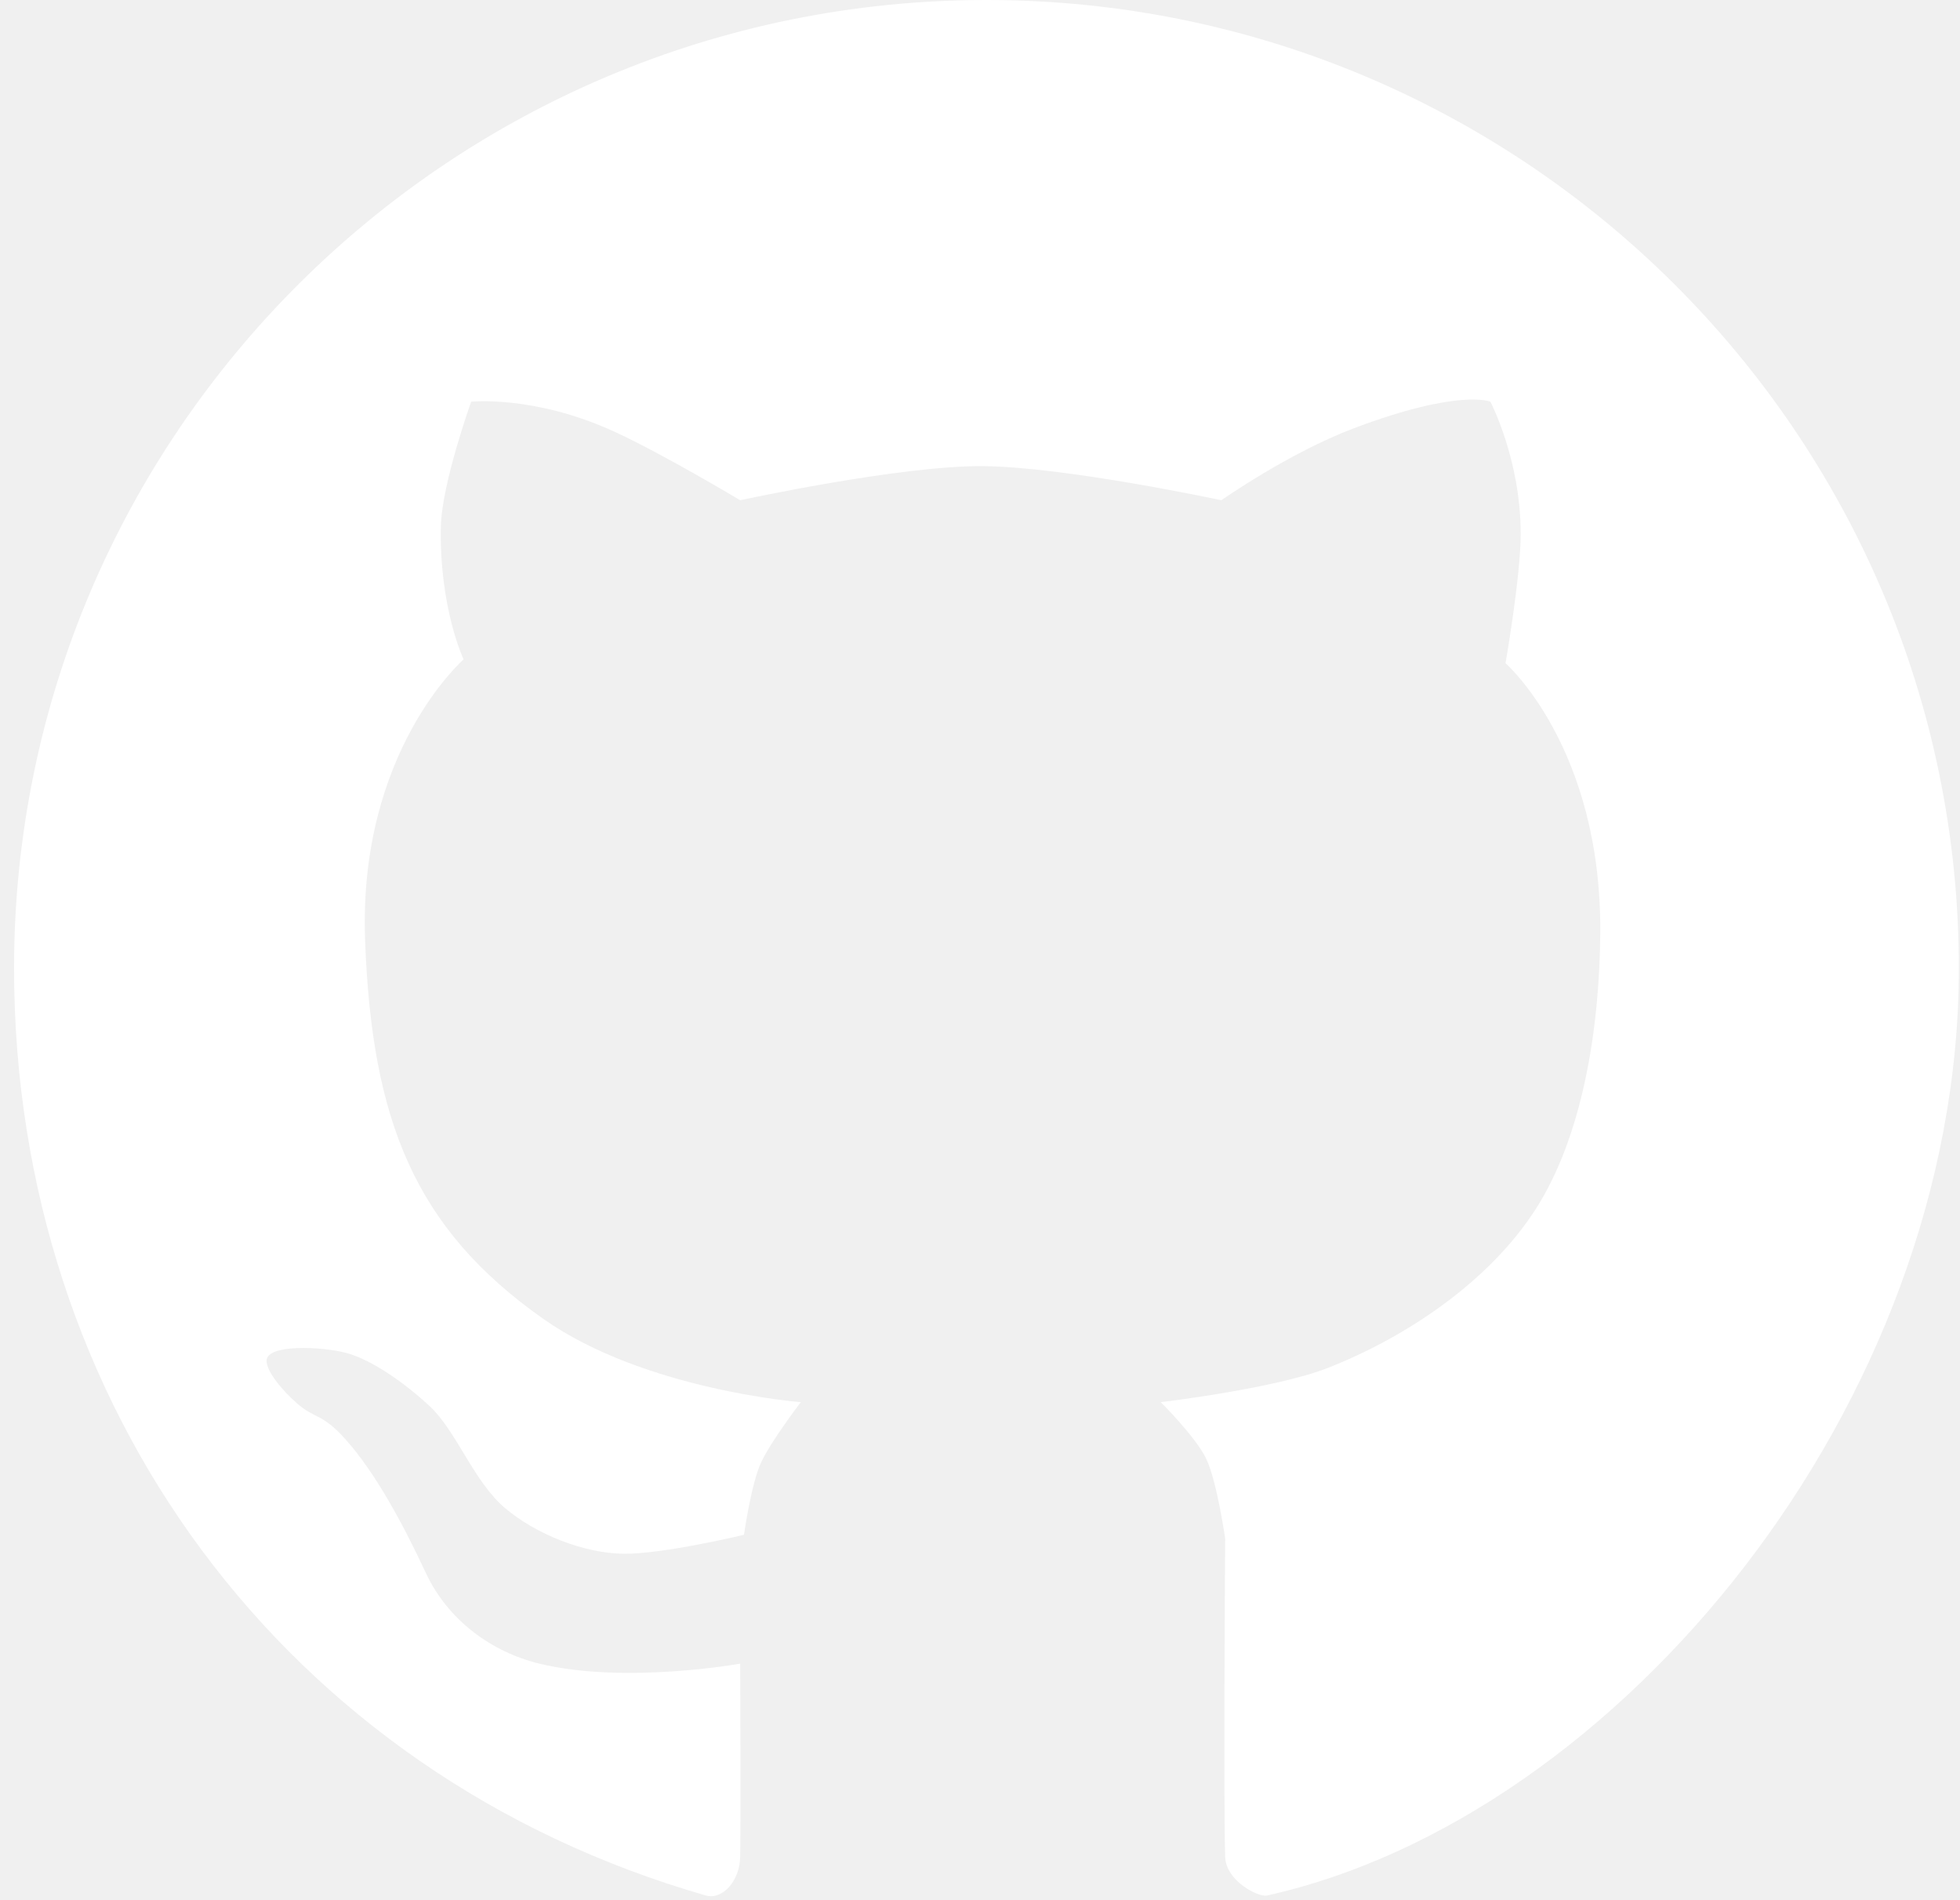
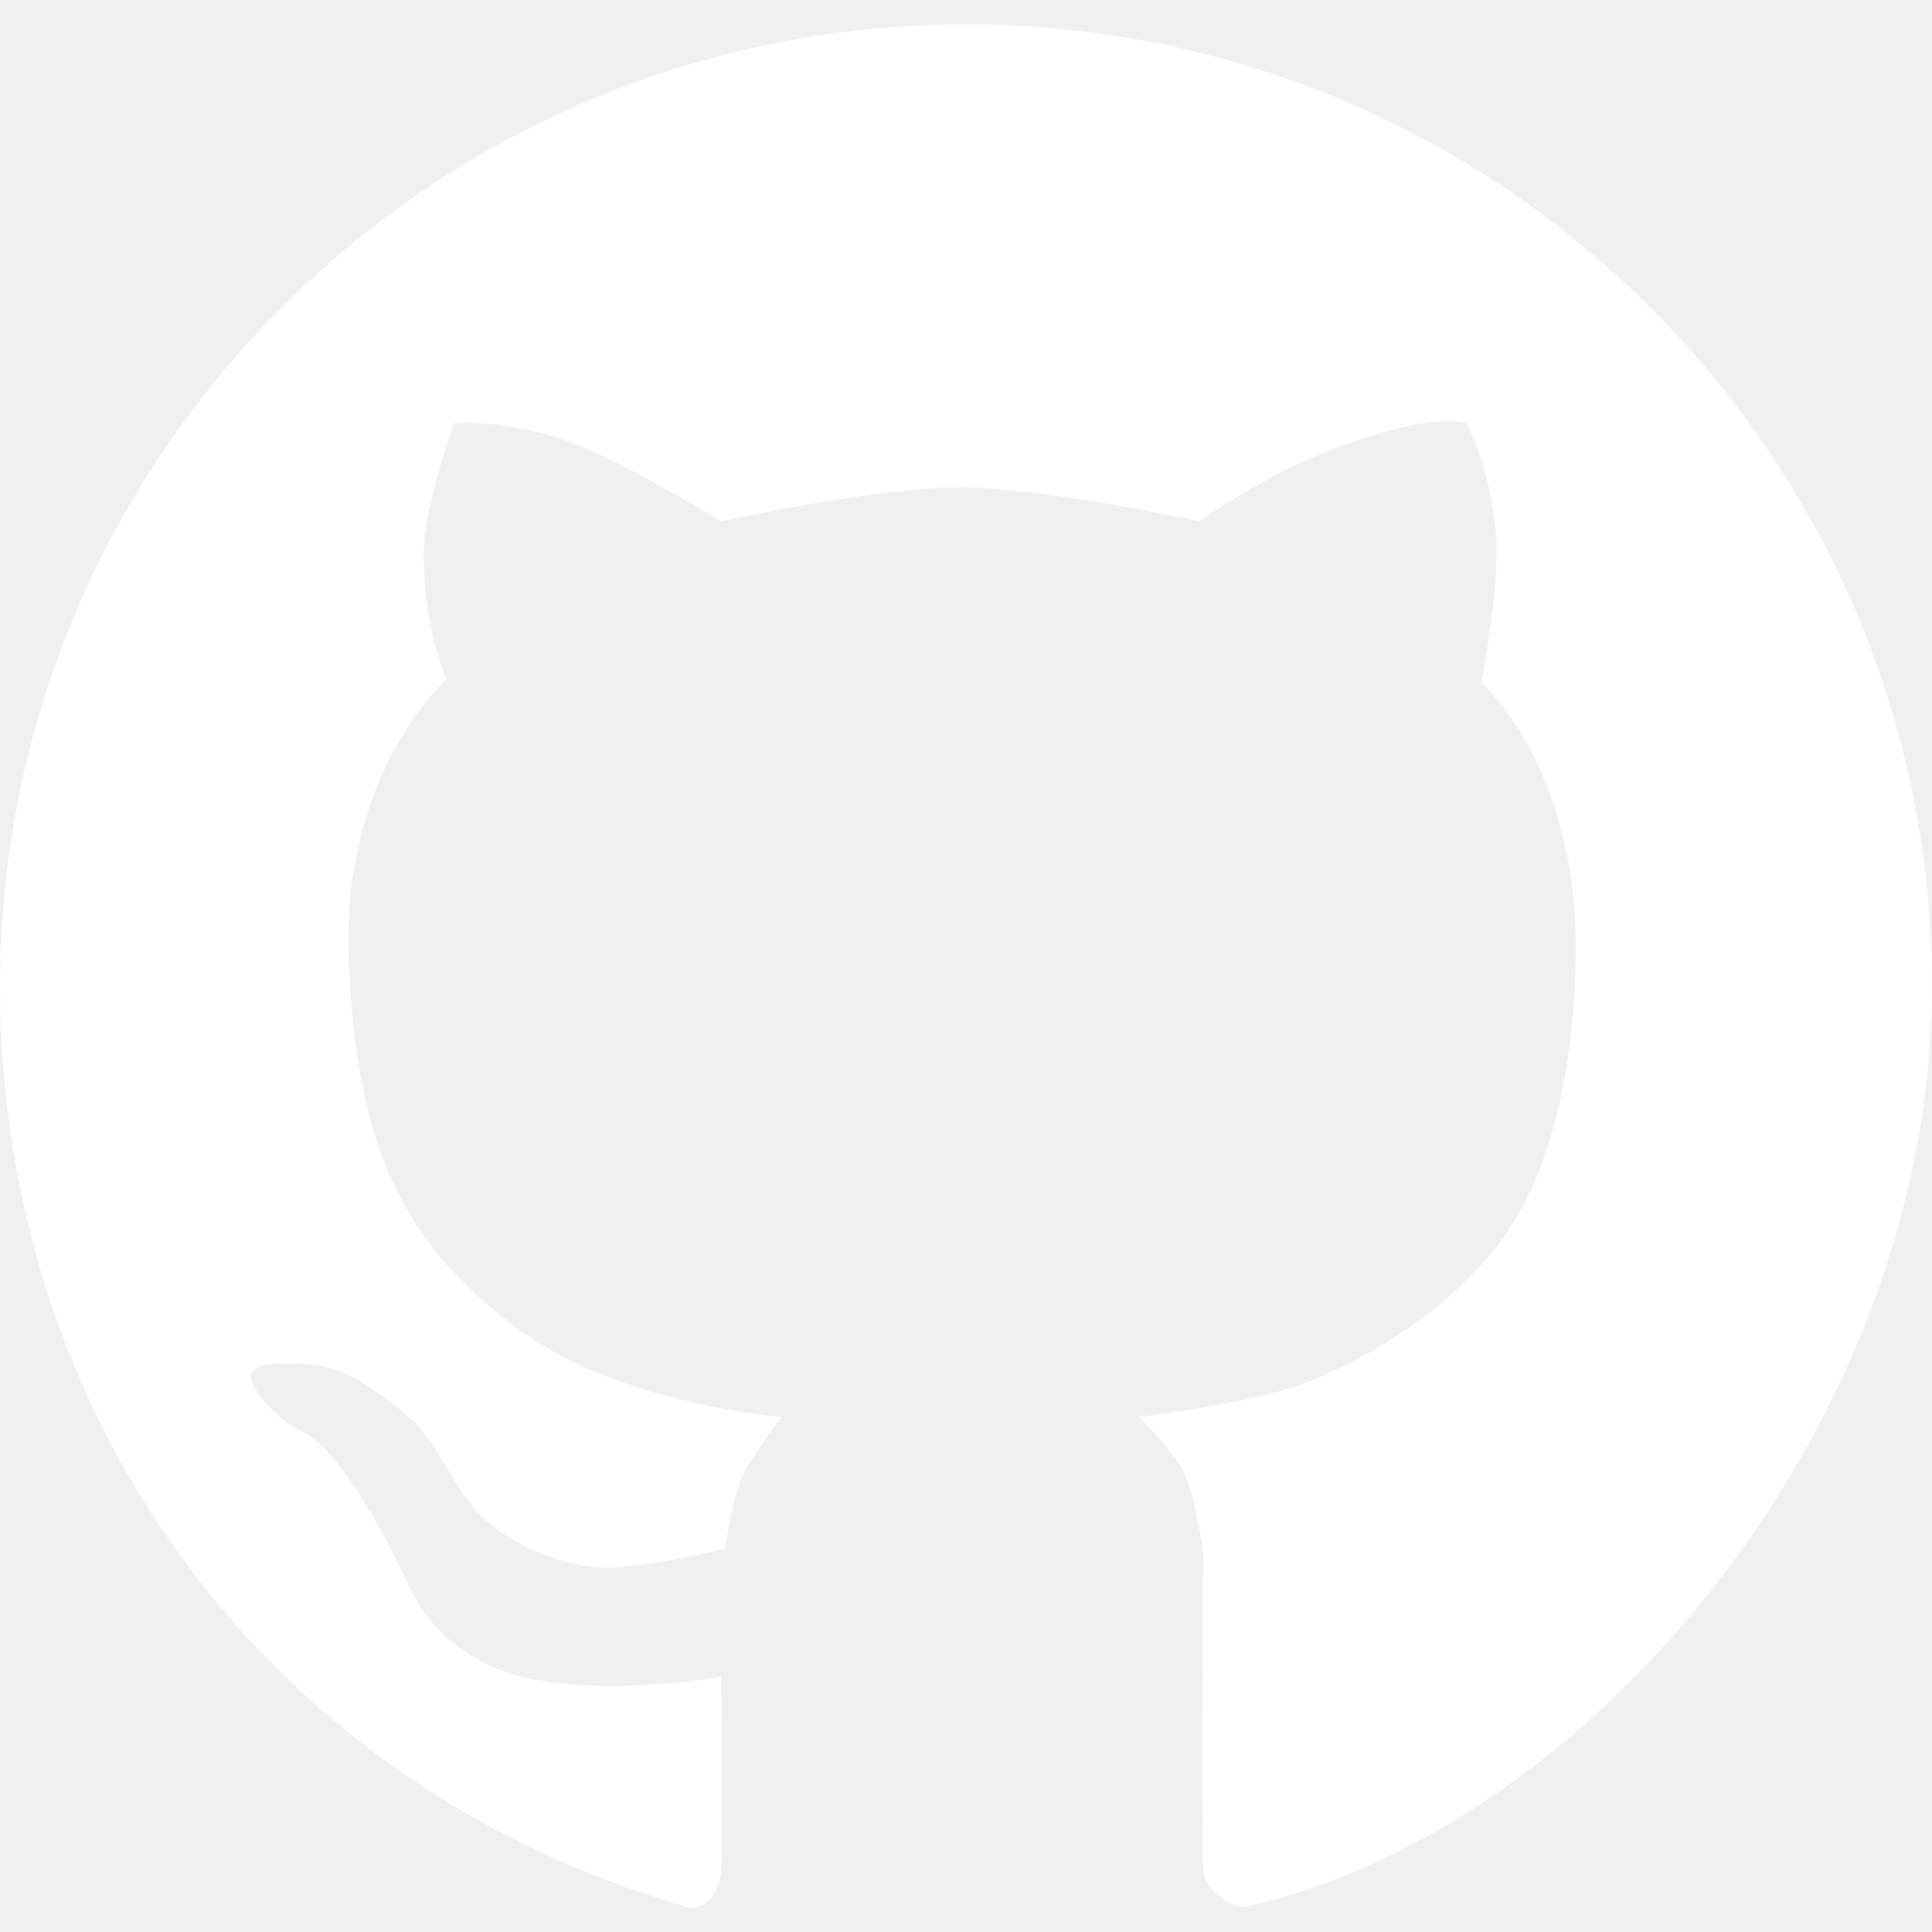
- <svg xmlns="http://www.w3.org/2000/svg" width="100%" height="100%" viewBox="0 0 129 125" version="1.1" xml:space="preserve" style="fill-rule:evenodd;clip-rule:evenodd;stroke-linejoin:round;stroke-miterlimit:1.414;">
-   <path d="M46.448,124.728c-27.724,-7.971 -45.523,-32.243 -45.523,-61.014c0,-35.165 28.678,-63.714 64,-63.714c35.323,0 64,28.549 64,63.714c0,28.774 -22.445,55.884 -45.53,61.017c-0.575,0.128 -2.71,-0.961 -2.759,-2.539c-0.118,-3.797 0,-20.947 0,-20.947c0,0 -0.534,-3.741 -1.24,-5.238c-0.683,-1.445 -2.999,-3.74 -2.999,-3.74c0,0 7.495,-0.885 10.972,-2.244c5.246,-2.051 10.681,-5.736 13.715,-10.474c3.034,-4.738 4.2,-11.734 4.24,-18.204c0.075,-12.185 -6.235,-17.705 -6.235,-17.705c0,0 0.992,-5.691 0.998,-8.479c0.01,-4.906 -1.995,-8.728 -1.995,-8.728c0,0 -2.006,-0.884 -8.978,1.746c-4.289,1.618 -8.728,4.738 -8.728,4.738c0,0 -10.265,-2.203 -15.71,-2.244c-5.444,-0.042 -15.96,2.244 -15.96,2.244c0,0 -5.005,-2.999 -8.229,-4.489c-5.282,-2.44 -9.476,-1.995 -9.476,-1.995c0,0 -1.938,5.387 -1.995,8.23c-0.107,5.347 1.496,8.728 1.496,8.728c0,0 -6.935,6.047 -6.483,18.453c0.433,11.899 3.273,18.99 11.72,24.937c6.668,4.694 16.957,5.486 16.957,5.486c0,0 -1.944,2.542 -2.601,3.939c-0.665,1.413 -1.139,4.789 -1.139,4.789c0,0 -5.392,1.296 -7.98,1.247c-2.615,-0.049 -5.708,-1.293 -7.731,-2.992c-2.078,-1.746 -3.2,-5.071 -4.987,-6.733c-1.497,-1.393 -3.741,-3.034 -5.486,-3.492c-1.608,-0.421 -5.192,-0.589 -5.237,0.499c-0.027,0.649 0.918,1.88 2.04,2.854c1.172,1.017 1.611,0.594 3.197,2.383c1.93,2.177 3.712,5.454 5.237,8.728c1.472,3.162 4.377,5.233 7.481,5.985c5.651,1.369 13.216,0 13.216,0c0,0 0.046,10.328 0,12.718c-0.03,1.596 -1.178,2.85 -2.268,2.536Z" style="fill:#fff;" />
+ <svg xmlns="http://www.w3.org/2000/svg" width="100%" height="100%" viewBox="0 0 128 128" version="1.1" xml:space="preserve" style="fill-rule:evenodd;clip-rule:evenodd;stroke-linejoin:round;stroke-miterlimit:1.414;">
+   <clipPath id="_clip1">
+     <rect x="7.691" y="-128" width="112.619" height="128" />
+   </clipPath>
+   <g clip-path="url(#_clip1)" />
+   <path d="M45.523,126.34c-27.725,-7.971 -45.523,-32.244 -45.523,-61.014c0,-35.165 28.677,-63.714 64,-63.714c35.323,0 64,28.549 64,63.714c0,28.773 -22.445,55.883 -45.531,61.016c-0.575,0.128 -2.71,-0.96 -2.759,-2.539c-0.117,-3.796 0,-20.947 0,-20.947c0,0 -0.533,-3.741 -1.24,-5.237c-0.682,-1.445 -2.999,-3.74 -2.999,-3.74c0,0 7.495,-0.885 10.972,-2.244c5.247,-2.051 10.682,-5.736 13.716,-10.474c3.034,-4.738 4.199,-11.734 4.239,-18.204c0.075,-12.186 -6.234,-17.705 -6.234,-17.705c0,0 0.992,-5.692 0.997,-8.479c0.01,-4.906 -1.995,-8.728 -1.995,-8.728c0,0 -2.005,-0.884 -8.977,1.746c-4.289,1.617 -8.728,4.738 -8.728,4.738c0,0 -10.266,-2.203 -15.71,-2.245c-5.444,-0.041 -15.96,2.245 -15.96,2.245c0,0 -5.006,-3 -8.229,-4.489c-5.283,-2.441 -9.476,-1.995 -9.476,-1.995c0,0 -1.939,5.386 -1.995,8.229c-0.107,5.348 1.496,8.728 1.496,8.728c0,0 -6.936,6.047 -6.484,18.454c0.434,11.899 3.273,18.99 11.721,24.937c6.667,4.694 16.957,5.486 16.957,5.486c0,0 -1.944,2.542 -2.602,3.938c-0.665,1.413 -1.139,4.79 -1.139,4.79c0,0 -5.391,1.296 -7.98,1.247c-2.615,-0.05 -5.707,-1.294 -7.73,-2.993c-2.078,-1.745 -3.2,-5.07 -4.988,-6.733c-1.497,-1.392 -3.74,-3.034 -5.486,-3.491c-1.608,-0.421 -5.192,-0.589 -5.236,0.499c-0.027,0.648 0.917,1.88 2.04,2.854c1.172,1.016 1.61,0.593 3.196,2.383c1.93,2.177 3.712,5.454 5.237,8.728c1.473,3.162 4.378,5.232 7.481,5.984c5.652,1.37 13.217,0 13.217,0c0,0 0.046,10.328 0,12.718c-0.031,1.597 -1.178,2.85 -2.268,2.537Z" style="fill:#fff;" />
+   <path d="M192,0c35.323,0 64,28.677 64,64c0,35.323 -28.677,64 -64,64c-35.323,0 -64,-28.677 -64,-64c0,-35.323 28.677,-64 64,-64Zm-23.829,48.549l-18.633,0l0,55.9l18.633,0l0,-55.9Zm10.033,0l0,55.9l18.633,0c0.001,-0.04 0.106,-25.039 0,-32.25c-0.06,-4.124 3.414,-10.4 10.034,-10.392c6.83,0.009 9.283,6.254 9.316,9.675c0.079,7.896 0,32.967 0,32.967l18.992,0c0,-0.046 0,-28.494 -0.358,-35.834c-0.512,-10.486 -6.047,-17.331 -12.9,-20.066c-4.836,-1.93 -13.372,-1.53 -17.2,0.358c-6.152,3.035 -7.884,7.525 -7.884,7.525l0,-7.883l-18.633,0Zm-19.529,-27.233c5.439,0 9.854,4.415 9.854,9.854c0,5.438 -4.415,9.854 -9.854,9.854c-5.439,0 -9.854,-4.416 -9.854,-9.854c0,-5.439 4.415,-9.854 9.854,-9.854Z" style="fill:#fff;" />
+   <path d="M-64,0c35.323,0 64,28.677 64,64c0,35.323 -28.677,64 -64,64c-35.323,0 -64,-28.677 -64,-64c0,-35.323 28.677,-64 64,-64Zm24.208,20.746c1.839,-0.503 2.316,-1.646 2.295,-2.24c-0.026,-0.758 -0.72,-1.185 -1.774,-1.499c-0.797,-0.237 -1.484,-0.392 -2.783,-0.382c0,0 0,0 0,0c-2.018,0.017 -5.743,0.668 -9.215,2.004c-3.027,1.246 -6.263,3.559 -7.612,5.475c-2.234,3.174 -4.019,9.235 -4.569,14.377c-0.118,1.1 -0.105,2.271 -0.105,2.717c0,0.623 0.023,1.446 0.067,2.47c0.045,1.024 0.117,2.231 0.245,3.652c0.131,1.459 0.467,3.181 0.69,5.229c0.111,1.024 0.754,4.543 0.97,8.11c0.216,3.567 0.111,6.856 -0.102,8.449c-0.933,6.987 -3.564,10.681 -7.55,17.141c-3.885,6.295 -7.234,10.444 -9.132,11.819c-0.443,0.321 -1.014,0.356 -0.846,-0.339c0.084,-0.349 4.263,-7.12 6.043,-10.592c2.048,-4.007 3.718,-9.212 4.667,-13.262c0.906,-3.863 0.408,-10.643 0.408,-11.177c0,-0.534 -0.022,-1.135 -0.067,-1.803c-0.044,-0.667 -0.111,-1.624 -0.2,-2.871c-0.089,-0.979 -0.156,-1.869 -0.201,-2.671c-0.044,-0.801 -0.467,-7.078 -0.467,-11.351c0,-1.157 0.083,-2.335 0.134,-3.539c0.28,-6.689 1.525,-10.224 1.736,-11.017c0.848,-3.189 2.237,-5.001 3.552,-6.386c2.24,-2.359 5.144,-4.736 5.251,-4.977c0.186,-0.421 -0.239,-0.655 -0.524,-0.656c-0.44,-0.003 -1.525,0.842 -3.198,1.511c-0.798,0.32 -2.299,0.956 -3.702,1.406c-1.361,0.435 -2.971,0.665 -4.352,0.665c-0.718,0 -3.798,-0.157 -5.638,-0.585c-2.954,-0.686 -8.146,-3.217 -13.088,-3.296c-1.869,-0.03 -3.007,0.299 -3.007,0.299c-3.739,0.712 -7.033,2.537 -9.882,5.475c-2.849,2.849 -4.317,7.814 -4.362,9.732c-0.009,0.38 0.007,0.889 0.449,1.108c0.693,0.343 1.229,-0.163 1.514,-0.5c0.302,-0.358 0.739,-1.122 1.088,-1.773c0.309,-0.577 0.909,-1.368 1.35,-1.958c0.304,-0.405 1.128,-1.288 2.137,-1.583c1.559,-0.456 3.433,-0.218 3.433,-0.218c0.306,-0.046 3.451,0.501 4.552,0.861c1.037,0.339 2.052,0.683 3.126,1.008c0.167,0.051 1.234,0.297 2.277,0.415c1.111,0.125 2.197,0.119 2.197,0.119c1.246,0 1.606,-0.044 2.404,-0.133c0.801,-0.089 1.619,-0.191 2.404,-0.401c1.001,-0.267 2.426,-0.756 3.605,-1.202c1.176,-0.443 2.849,-1.112 3.472,-1.469c-6.944,6.945 -8.02,13.355 -8.413,19.736c-0.327,5.303 0.388,10.422 0.388,10.422c0,0 -2.95,-0.537 -4.737,-0.67c-2.757,-0.205 -5.667,0.204 -7.002,0.827c-2.137,0.89 -3.828,2.359 -5.075,4.407c0,0 2.717,-0.146 3.926,-0.122c1.023,0.021 3.117,0.406 5.01,1.218c1.783,0.765 3.56,2.009 4.453,3.079c1.556,1.864 2.543,3.347 2.543,5.039l0.094,1.87c0,0 -1.341,-0.247 -2.019,-0.301c-0.846,-0.067 -2.042,-0.204 -3.056,-0.1c-1.133,0.117 -2.563,0.306 -3.739,0.802c-1.326,0.558 -2.271,1.202 -2.805,2.003c0.356,0 1.874,0.221 2.141,0.31c0.534,0.178 1.834,0.421 3.447,1.364c1.599,0.934 1.822,1.05 3.424,2.386c0.202,0.253 1.141,1.294 1.715,2.278c0.437,0.747 0.604,1.519 0.758,1.942c0,0.178 0.155,0.701 0.267,1.602c0.096,0.768 0.104,1.681 0.059,2.081c-0.045,0.401 -0.103,1.169 -0.192,1.792c0,0.086 -0.15,0.999 -0.397,1.861c-0.263,0.917 -0.626,1.786 -0.672,1.878c-0.089,0.178 -0.222,0.49 -0.4,0.935c-0.357,0.712 -0.41,0.86 -1.069,2.003c-1.673,2.907 -12.184,10.925 -12.51,12.905c-0.191,1.158 0.777,1.052 1.835,0.76c1.64,-0.453 2.551,-1.156 4.198,-1.78c1.647,-0.623 3.584,-1.291 5.81,-2.003c4.807,-1.513 8.457,-2.404 10.95,-2.671c0.979,-0.178 1.87,-0.289 2.671,-0.333c0.801,-0.045 1.424,-0.112 1.87,-0.201c0.979,-0.089 1.869,-0.156 2.671,-0.2c0.801,-0.045 1.424,-0.067 1.869,-0.067c0,0 3.118,0.033 5.208,0.267c9.472,1.062 20.69,8.712 21.148,9.058c0.127,0.096 0.312,0.136 0.429,0.015c0.57,-0.591 10.977,-10.58 14.361,-13.892c0.66,-0.646 1.041,-0.931 1.054,-1.057c0.016,-0.156 -0.618,-0.501 -1.278,-0.952c-0.639,-0.438 -1.288,-0.929 -1.393,-0.917c-0.085,0.009 -0.286,0.389 -0.607,0.883c-0.261,0.402 -0.601,0.879 -1.022,1.294c-0.43,0.425 -1.303,1.22 -2.073,1.323c-0.769,0.103 -1.434,-0.488 -1.874,-0.715c-0.338,-0.175 -2.353,-1.77 -3.053,-2.214c-0.456,-0.289 -2.031,-1.316 -3.675,-1.946c-1.737,-0.664 -3.538,-1.071 -3.721,-1.163c-2.137,-0.534 -4.006,-0.89 -5.609,-1.068c-1.602,-0.178 -3.339,-0.267 -5.208,-0.267c-0.534,0 -1.202,0.022 -2.003,0.067c-0.397,0.022 -2.637,0.171 -4.988,0.588c-2.402,0.426 -4.926,1.122 -6.163,1.415c-2.085,0.493 -5.608,1.712 -5.904,1.823c-0.232,0.087 -0.372,-0.141 -0.306,-0.287c0.162,-0.361 11.084,-10.283 11.084,-10.283c3.472,-3.205 6.054,-7.123 7.746,-11.752c1.869,-5.075 2.715,-9.882 2.537,-14.423c0,0 -2.204,-21.887 -1.202,-28.178c1.003,-6.297 8.051,-8.077 10.809,-8.833Z" style="fill:#fff;" />
</svg>
